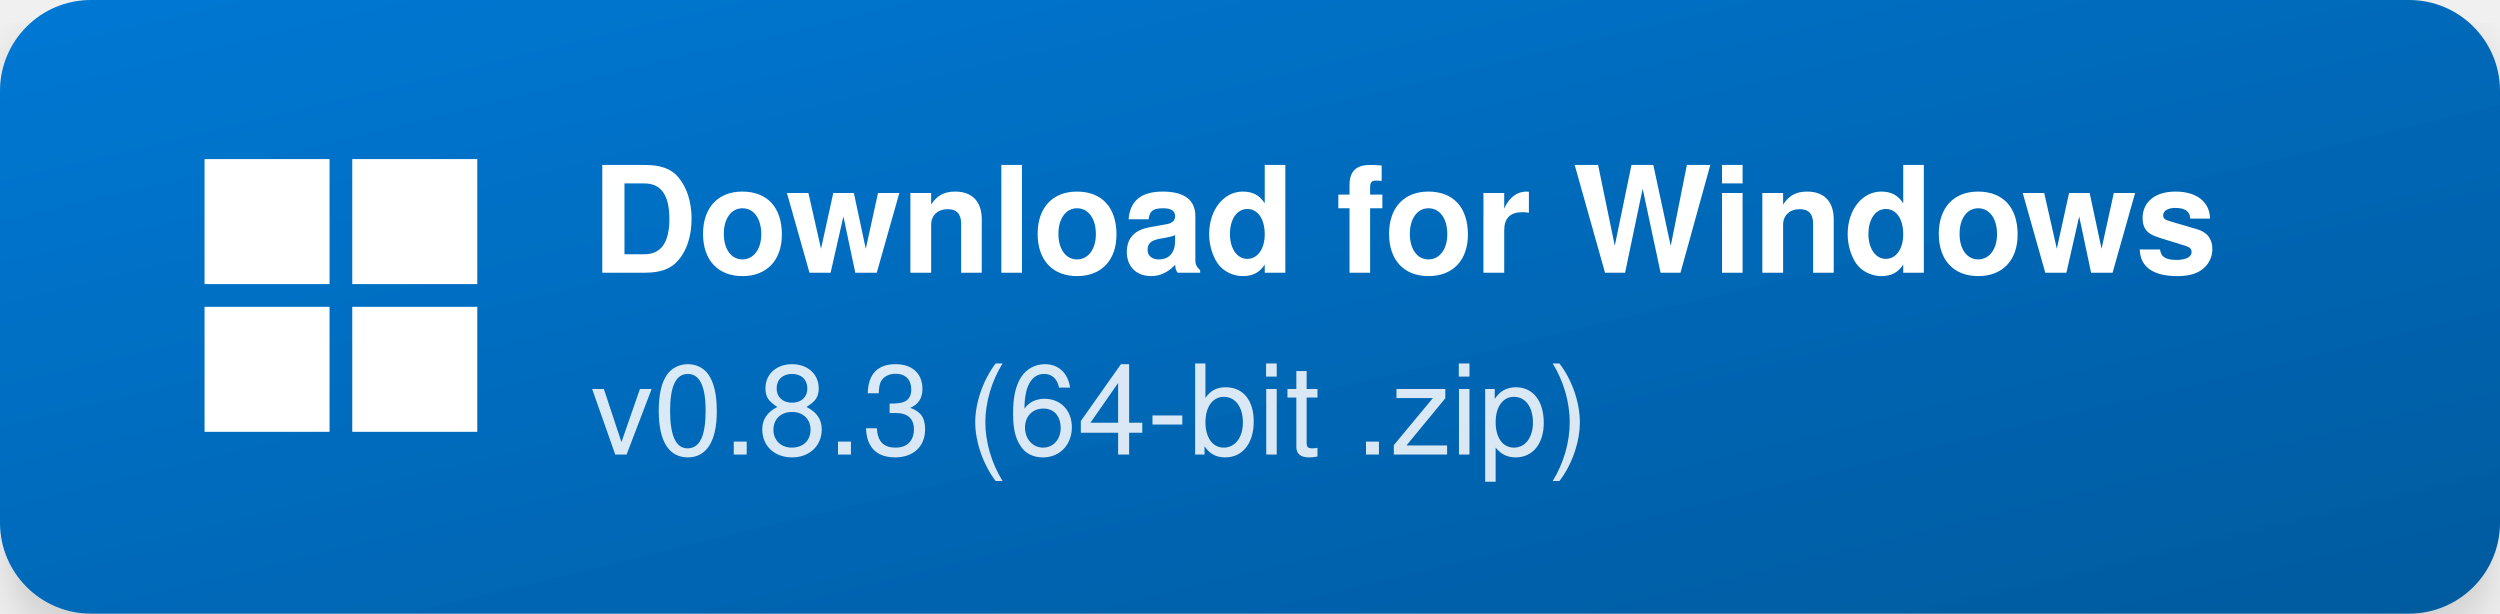
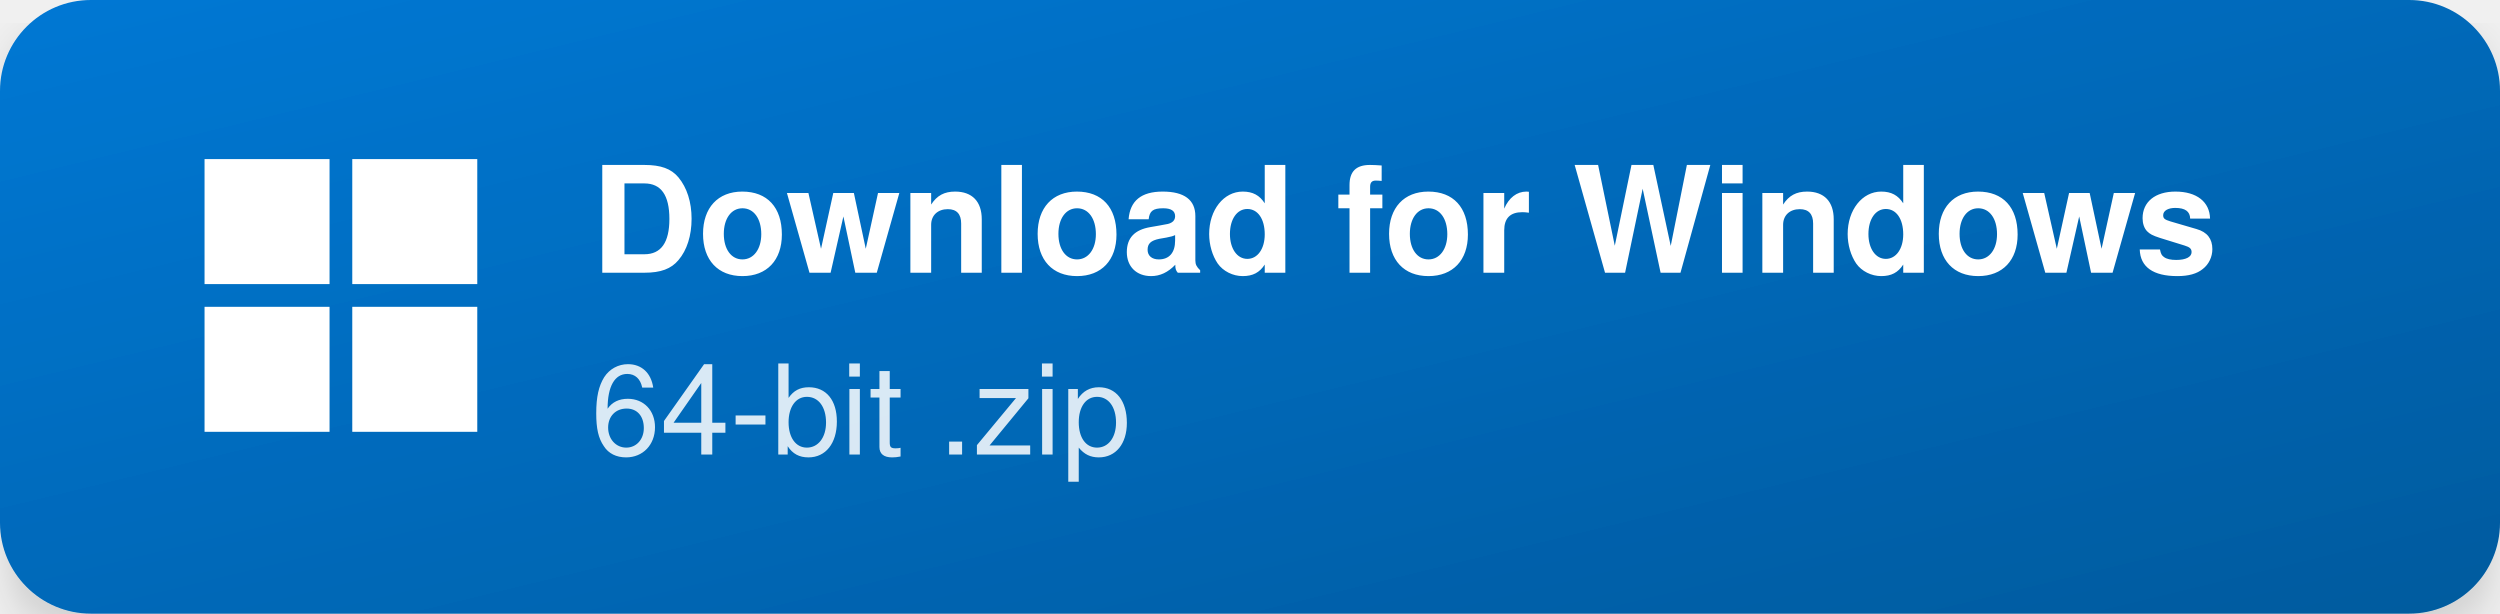
<svg xmlns="http://www.w3.org/2000/svg" width="220" height="54" viewBox="0 0 220 54">
  <defs>
    <linearGradient id="win-grad" x1="0%" y1="0%" x2="100%" y2="100%">
      <stop offset="0%" stop-color="#0078d4" />
      <stop offset="100%" stop-color="#005a9e" />
    </linearGradient>
    <filter id="shadow" x="-5%" y="-10%" width="110%" height="130%">
      <feDropShadow dx="0" dy="2" stdDeviation="2" flood-color="#000" flood-opacity="0.15" />
    </filter>
  </defs>
  <rect width="220" height="54" rx="8" fill="url(#win-grad)" filter="url(#shadow)" />
  <g transform="translate(18, 14)">
    <rect x="0" y="0" width="11" height="11" fill="#ffffff" />
    <rect x="13" y="0" width="11" height="11" fill="#ffffff" />
    <rect x="0" y="13" width="11" height="11" fill="#ffffff" />
    <rect x="13" y="13" width="11" height="11" fill="#ffffff" />
  </g>
  <text x="52" y="24" fill="#ffffff" font-family="-apple-system, BlinkMacSystemFont, 'Segoe UI', Helvetica, Arial, sans-serif" font-size="13" font-weight="600">Download for Windows</text>
-   <text x="52" y="40" fill="rgba(255,255,255,0.85)" font-family="-apple-system, BlinkMacSystemFont, 'Segoe UI', Helvetica, Arial, sans-serif" font-size="11">v0.8.3 (64-bit .zip)</text>
+   <text x="52" y="40" fill="rgba(255,255,255,0.85)" font-family="-apple-system, BlinkMacSystemFont, 'Segoe UI', Helvetica, Arial, sans-serif" font-size="11">64-bit .zip</text>
</svg>
